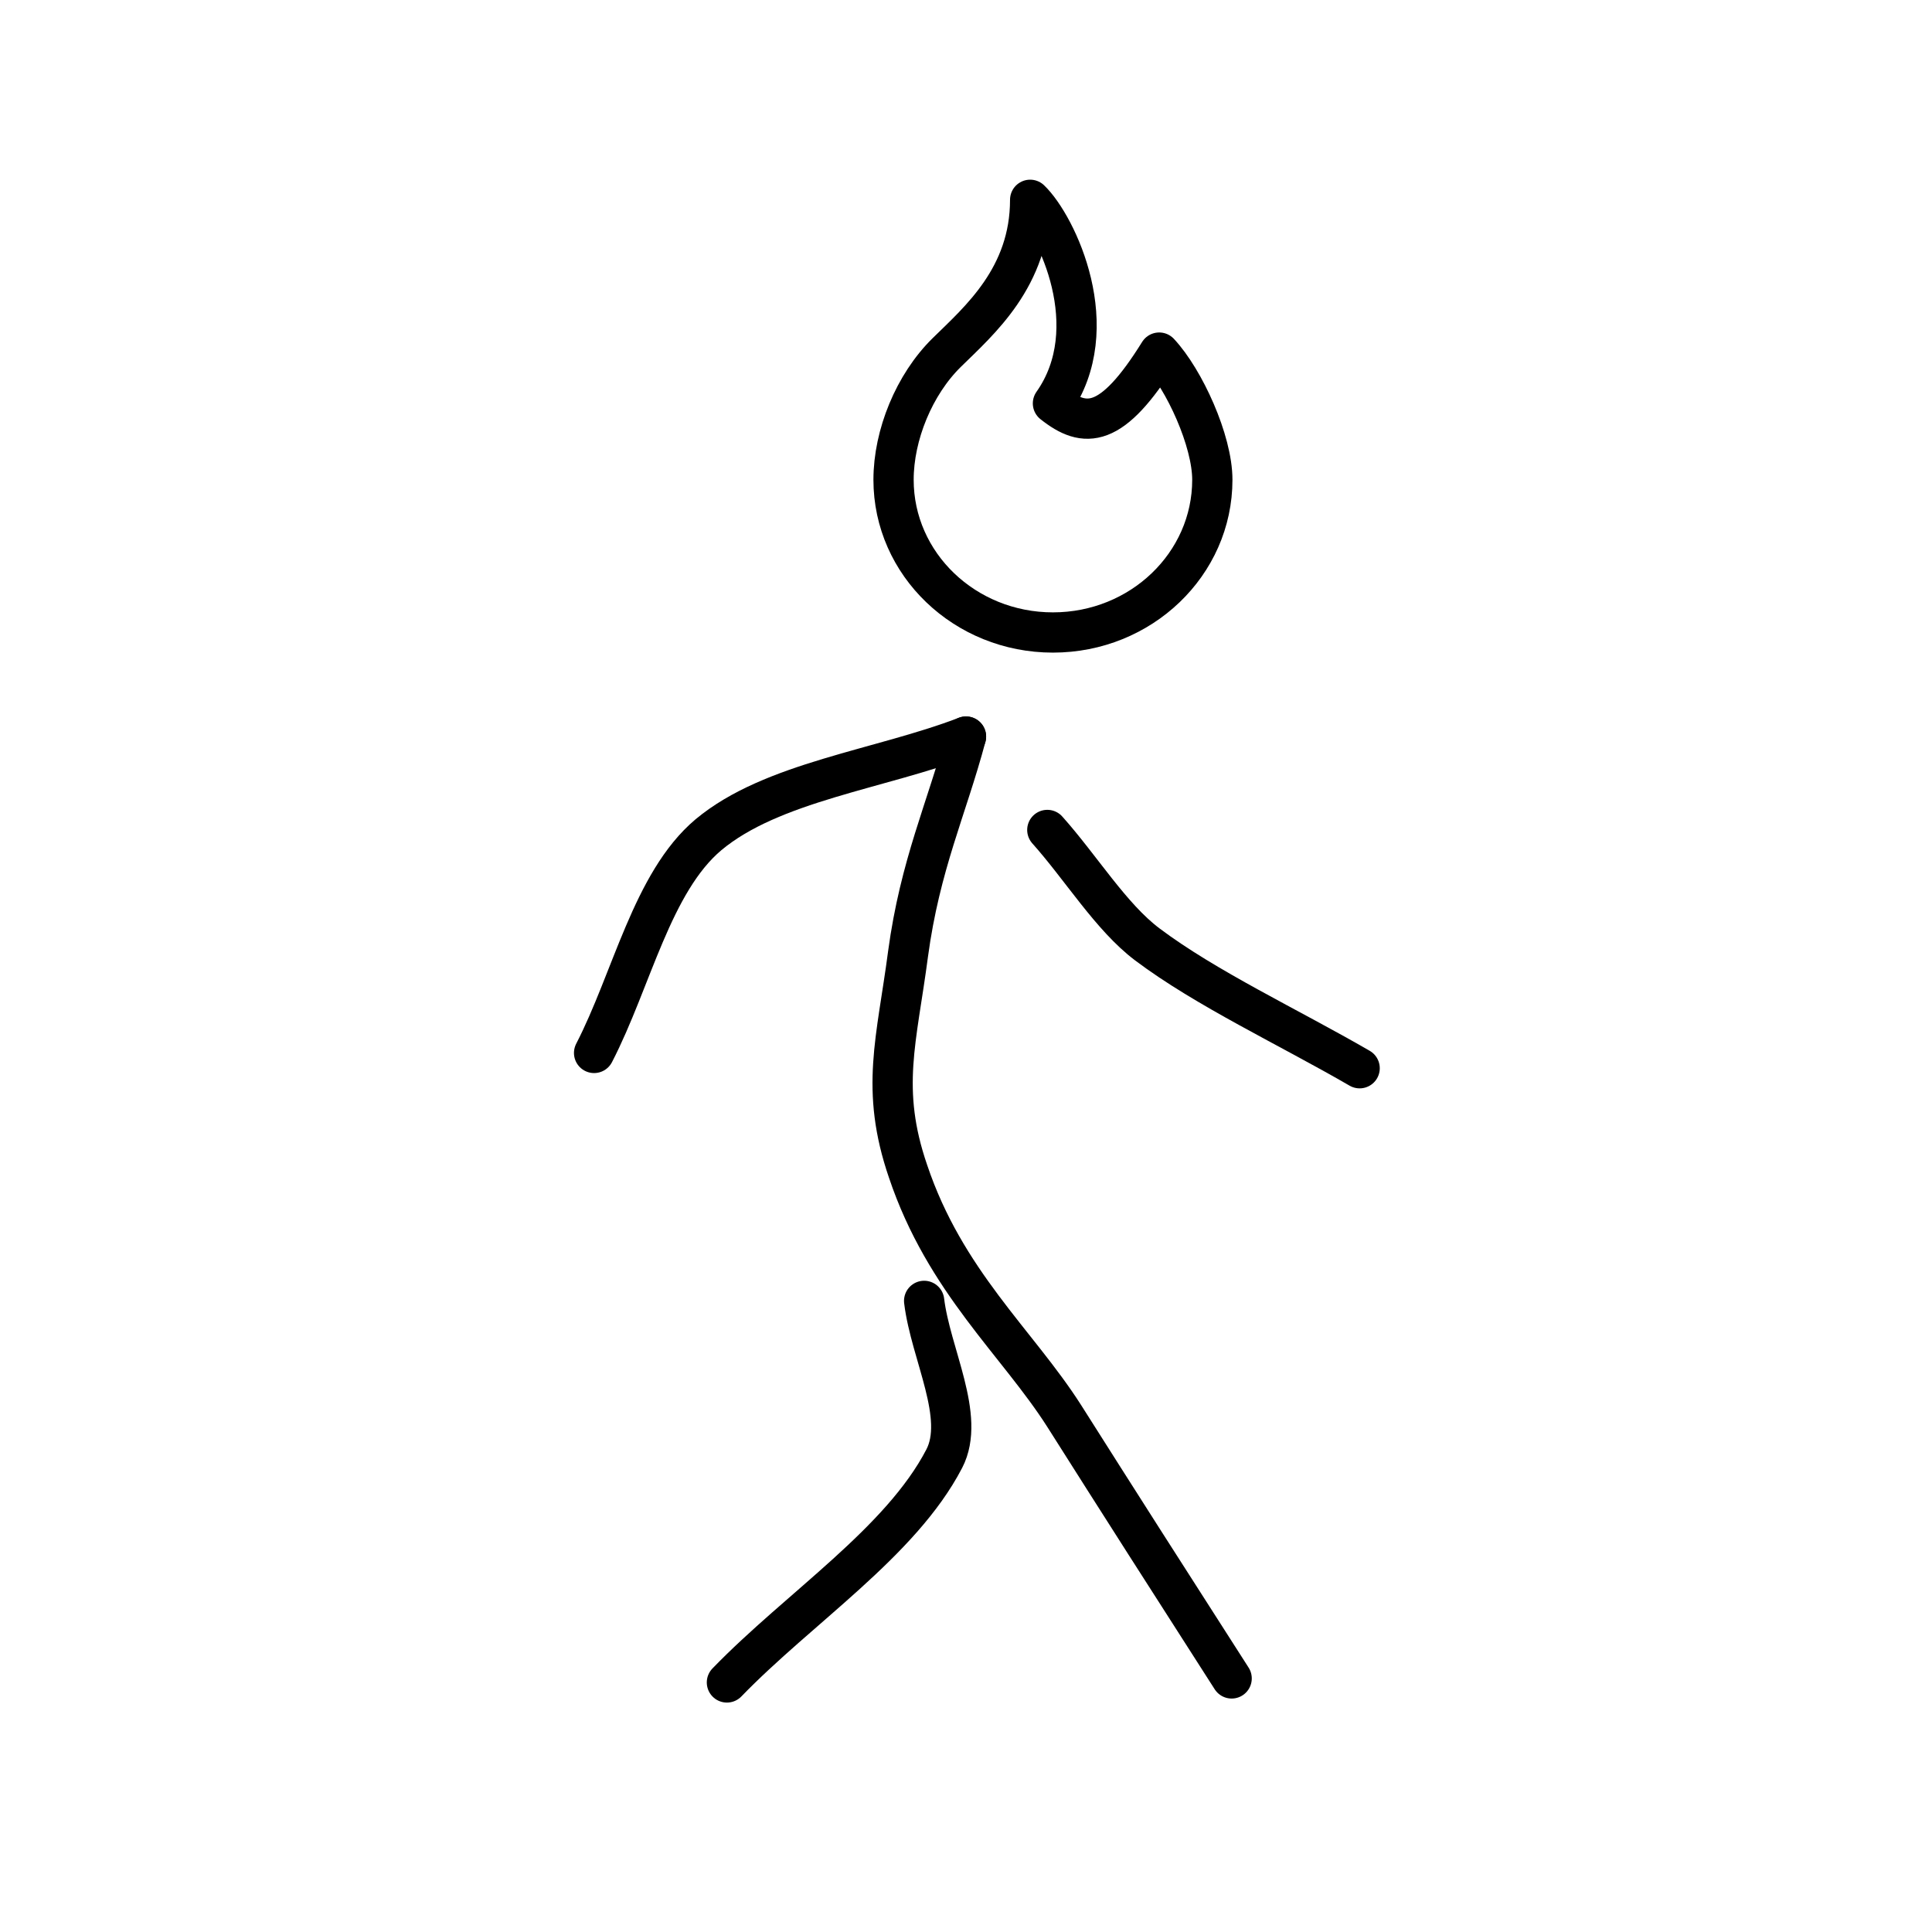
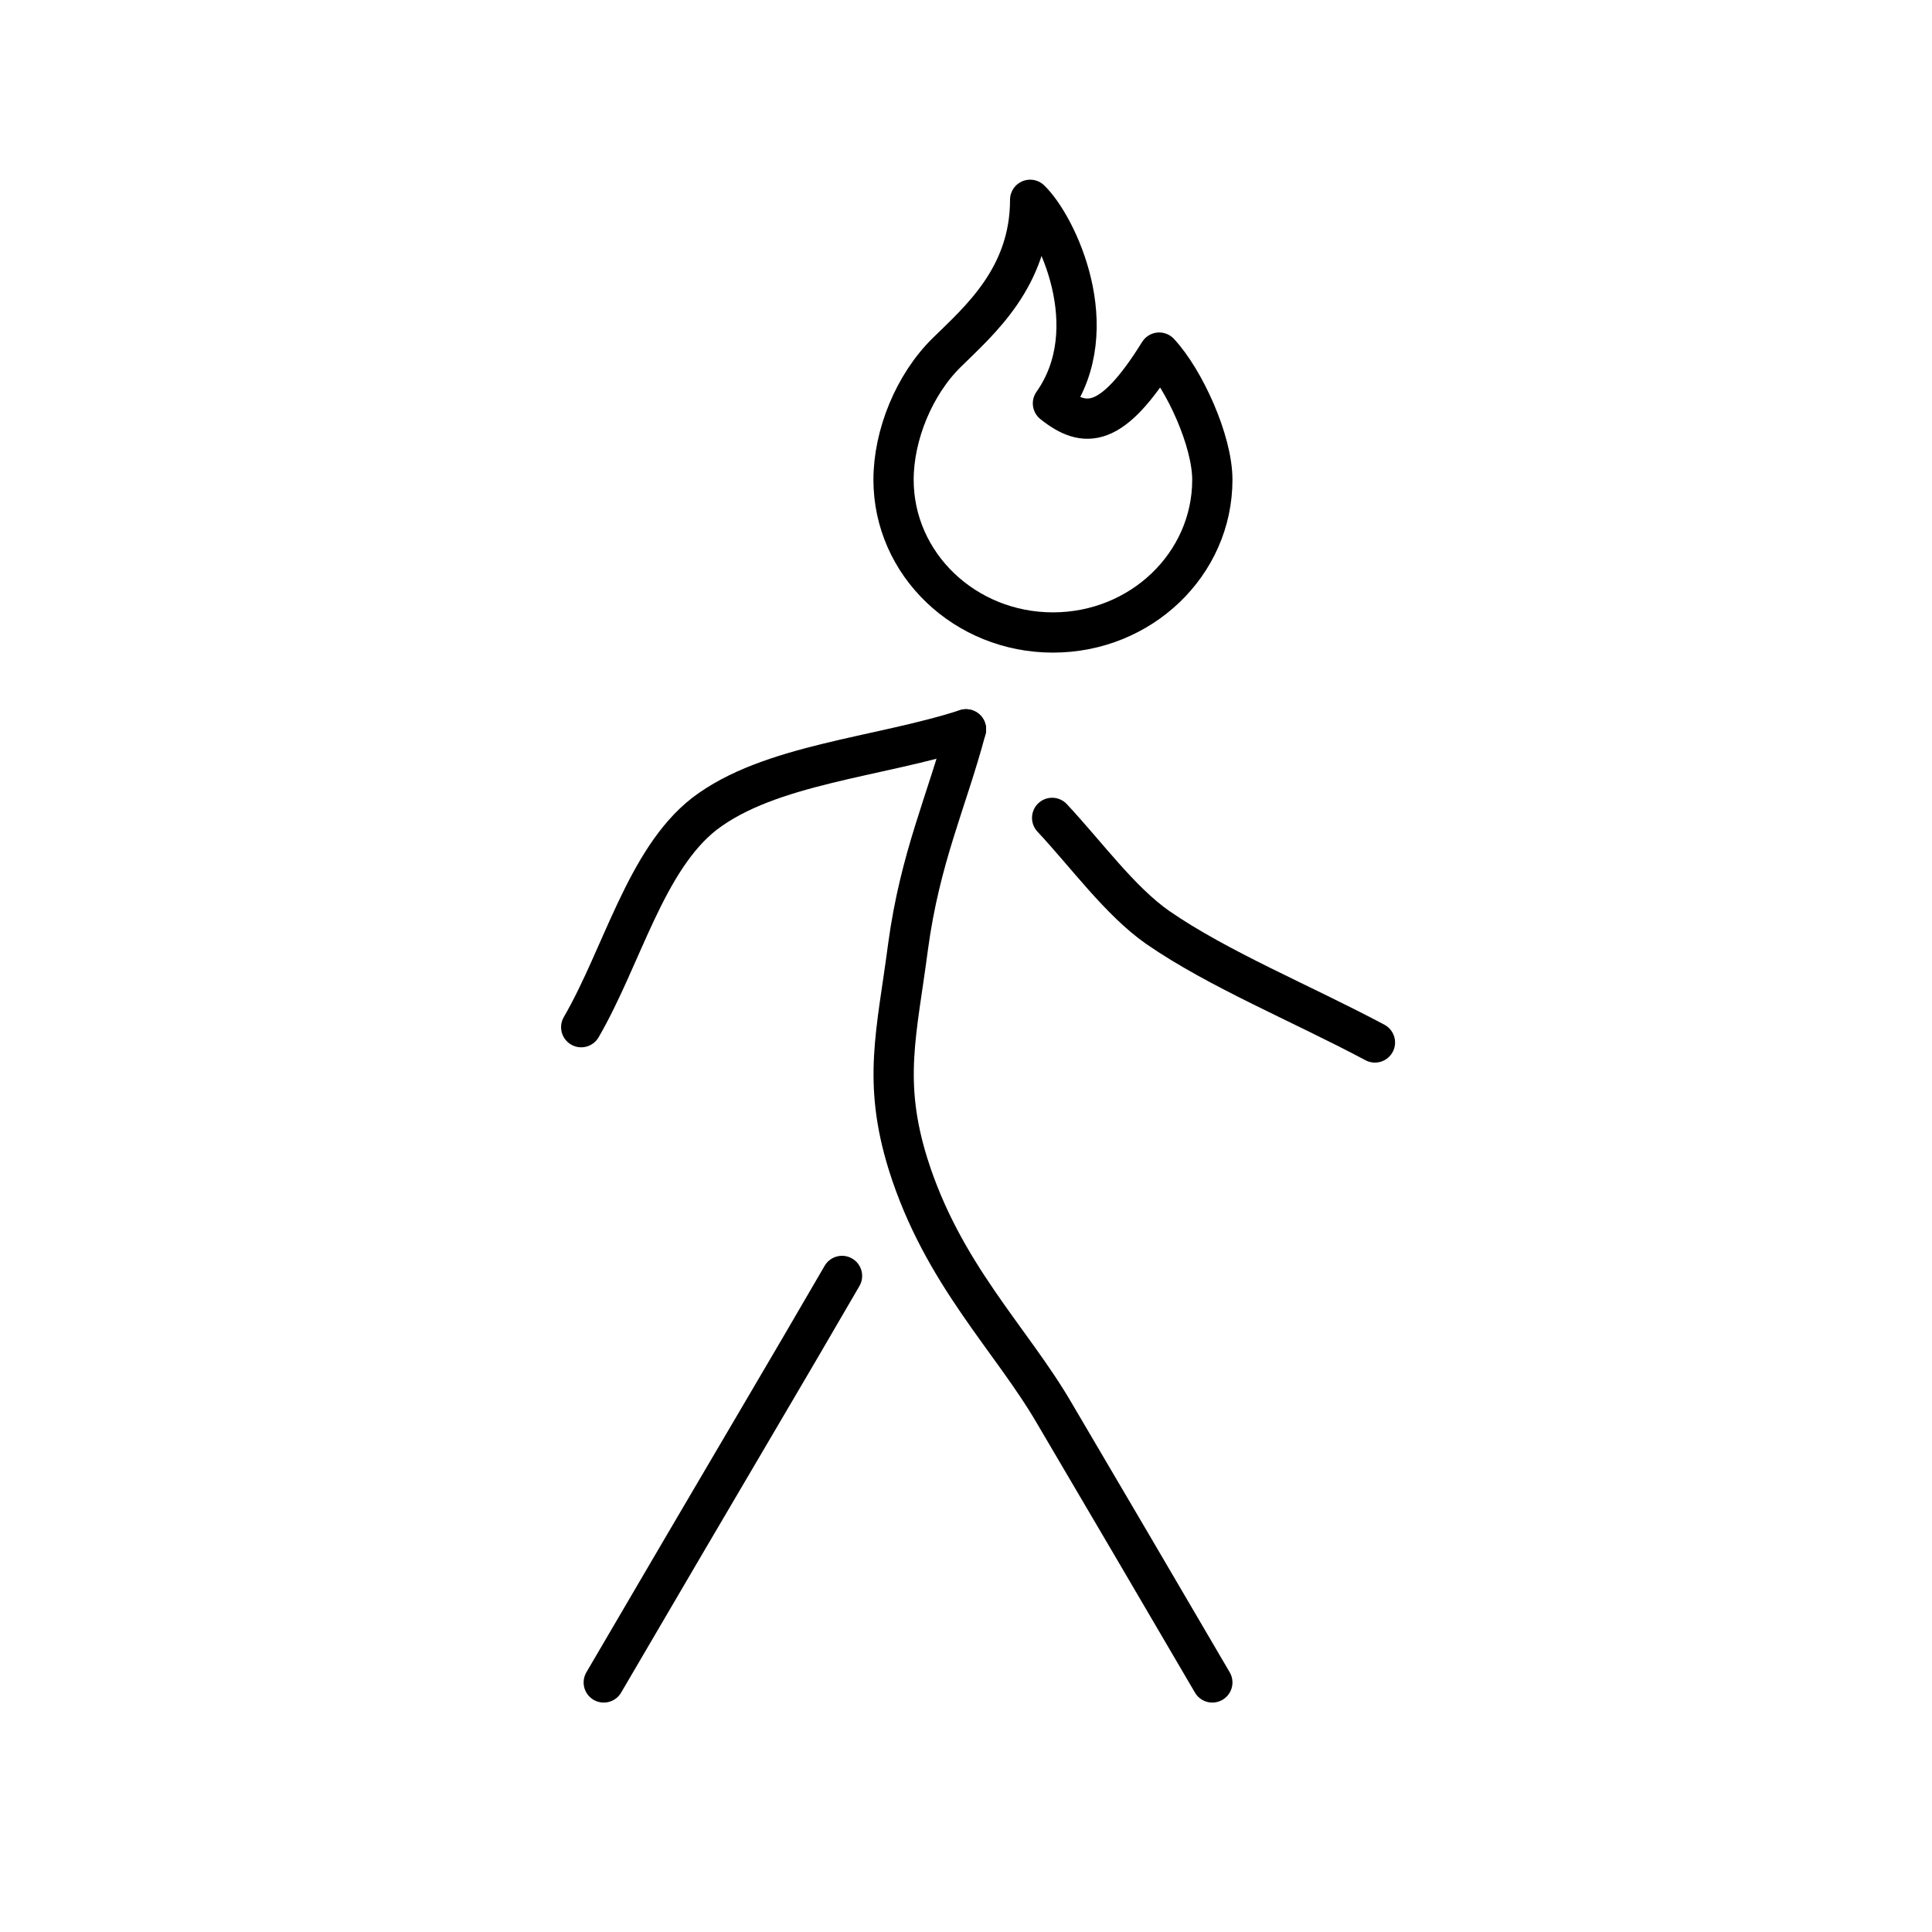
<svg xmlns="http://www.w3.org/2000/svg" width="24" height="24" viewBox="0 0 24 24" fill="none" stroke="currentColor" stroke-width="0.5" stroke-linecap="round" stroke-linejoin="round" class="icon icon-tabler icons-tabler-outline icon-tabler-walk">
  <path stroke="none" d="M0 0h24v24H0z" fill="none" />
-   <path d="M15.3 20.85C14.6 19.76 13.84 18.57 13.22 17.59C12.64 16.68 11.74 15.92 11.28 14.55C10.93 13.53 11.14 12.92 11.28 11.85C11.43 10.74 11.76 10.05 12 9.15" />
-   <path d="M11.48 16.16C11.56 16.82 12 17.6 11.73 18.12C11.19 19.16 9.93 19.97 9.03 20.9" />
-   <path d="M12 9.15C10.93 9.56 9.59 9.71 8.8 10.37C8.1 10.96 7.85 12.17 7.38 13.08" />
-   <path d="M13.01 10.31C13.43 10.78 13.8 11.39 14.25 11.73C14.98 12.28 16.01 12.76 16.89 13.27" />
+   <path d="M15.06 20.9C14.41 19.79 13.69 18.56 13.1 17.56C12.56 16.63 11.71 15.83 11.28 14.46C10.96 13.43 11.14 12.83 11.28 11.76C11.43 10.65 11.76 9.96 12 9.06" />
+   <path d="M10.46 15.85C10.13 16.42 9.76 17.05 9.46 17.56C8.87 18.56 8.15 19.79 7.5 20.9" />
+   <path d="M12 9.06C10.92 9.41 9.56 9.49 8.75 10.11C8.02 10.68 7.73 11.88 7.22 12.76" />
+   <path d="M13.07 10.16C13.5 10.62 13.91 11.19 14.38 11.52C15.13 12.04 16.18 12.47 17.08 12.95" />
  <path d="M13.08 5.011C13.74 4.076 13.127 2.799 12.797 2.482C12.797 3.443 12.165 3.982 11.76 4.38C11.356 4.777 11.1 5.404 11.1 5.96C11.1 7.008 11.986 7.857 13.08 7.857C14.173 7.857 15.06 7.008 15.06 5.96C15.06 5.476 14.712 4.714 14.4 4.38C13.811 5.328 13.479 5.328 13.08 5.011" />
</svg>
